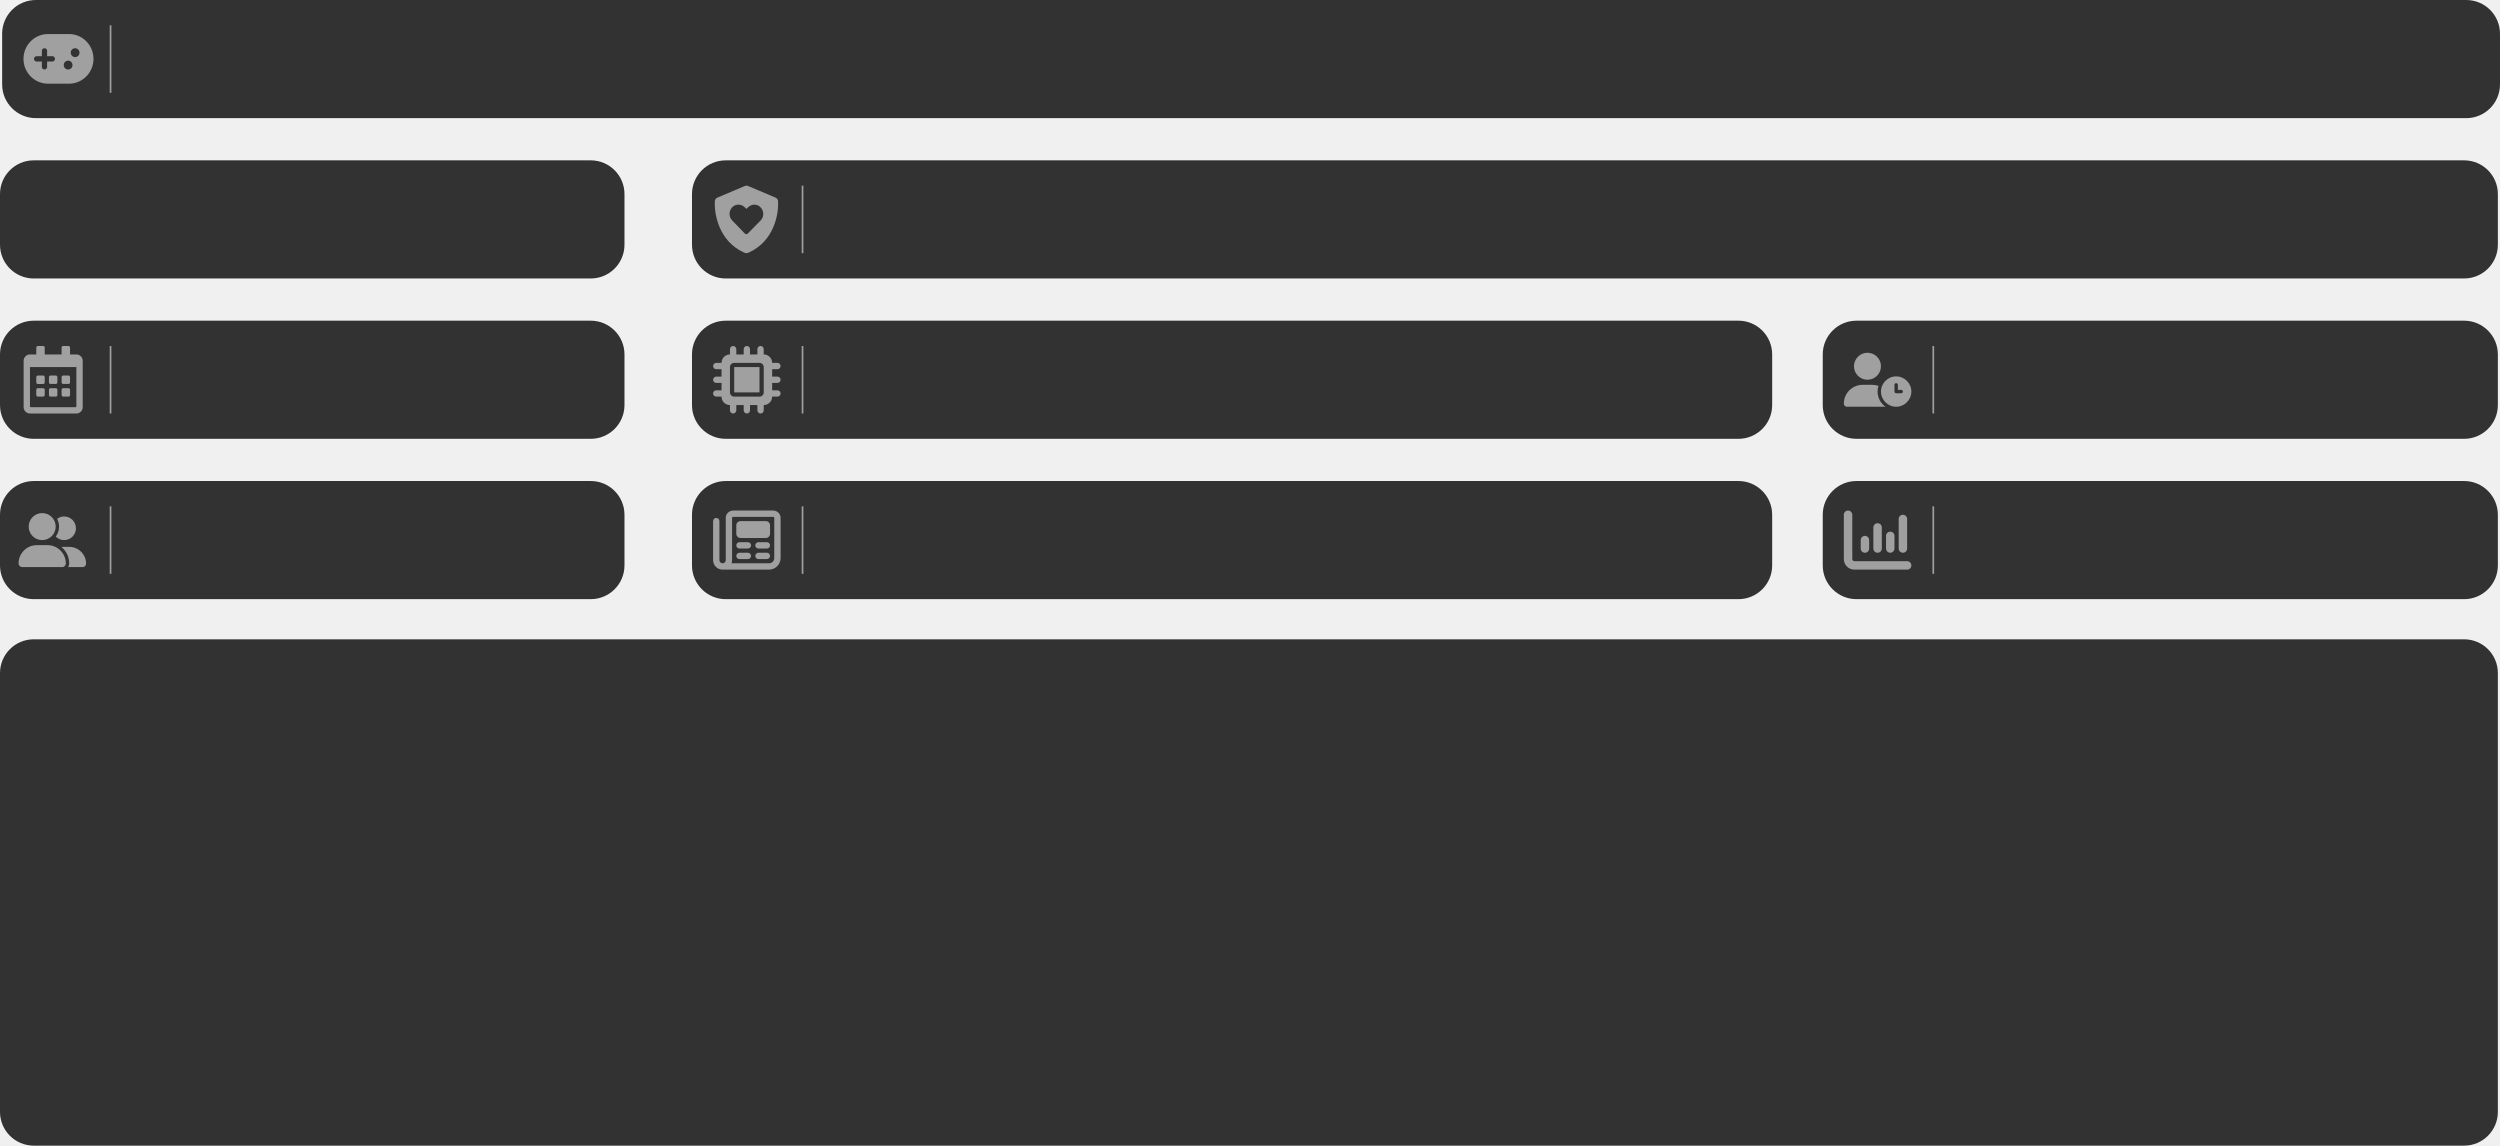
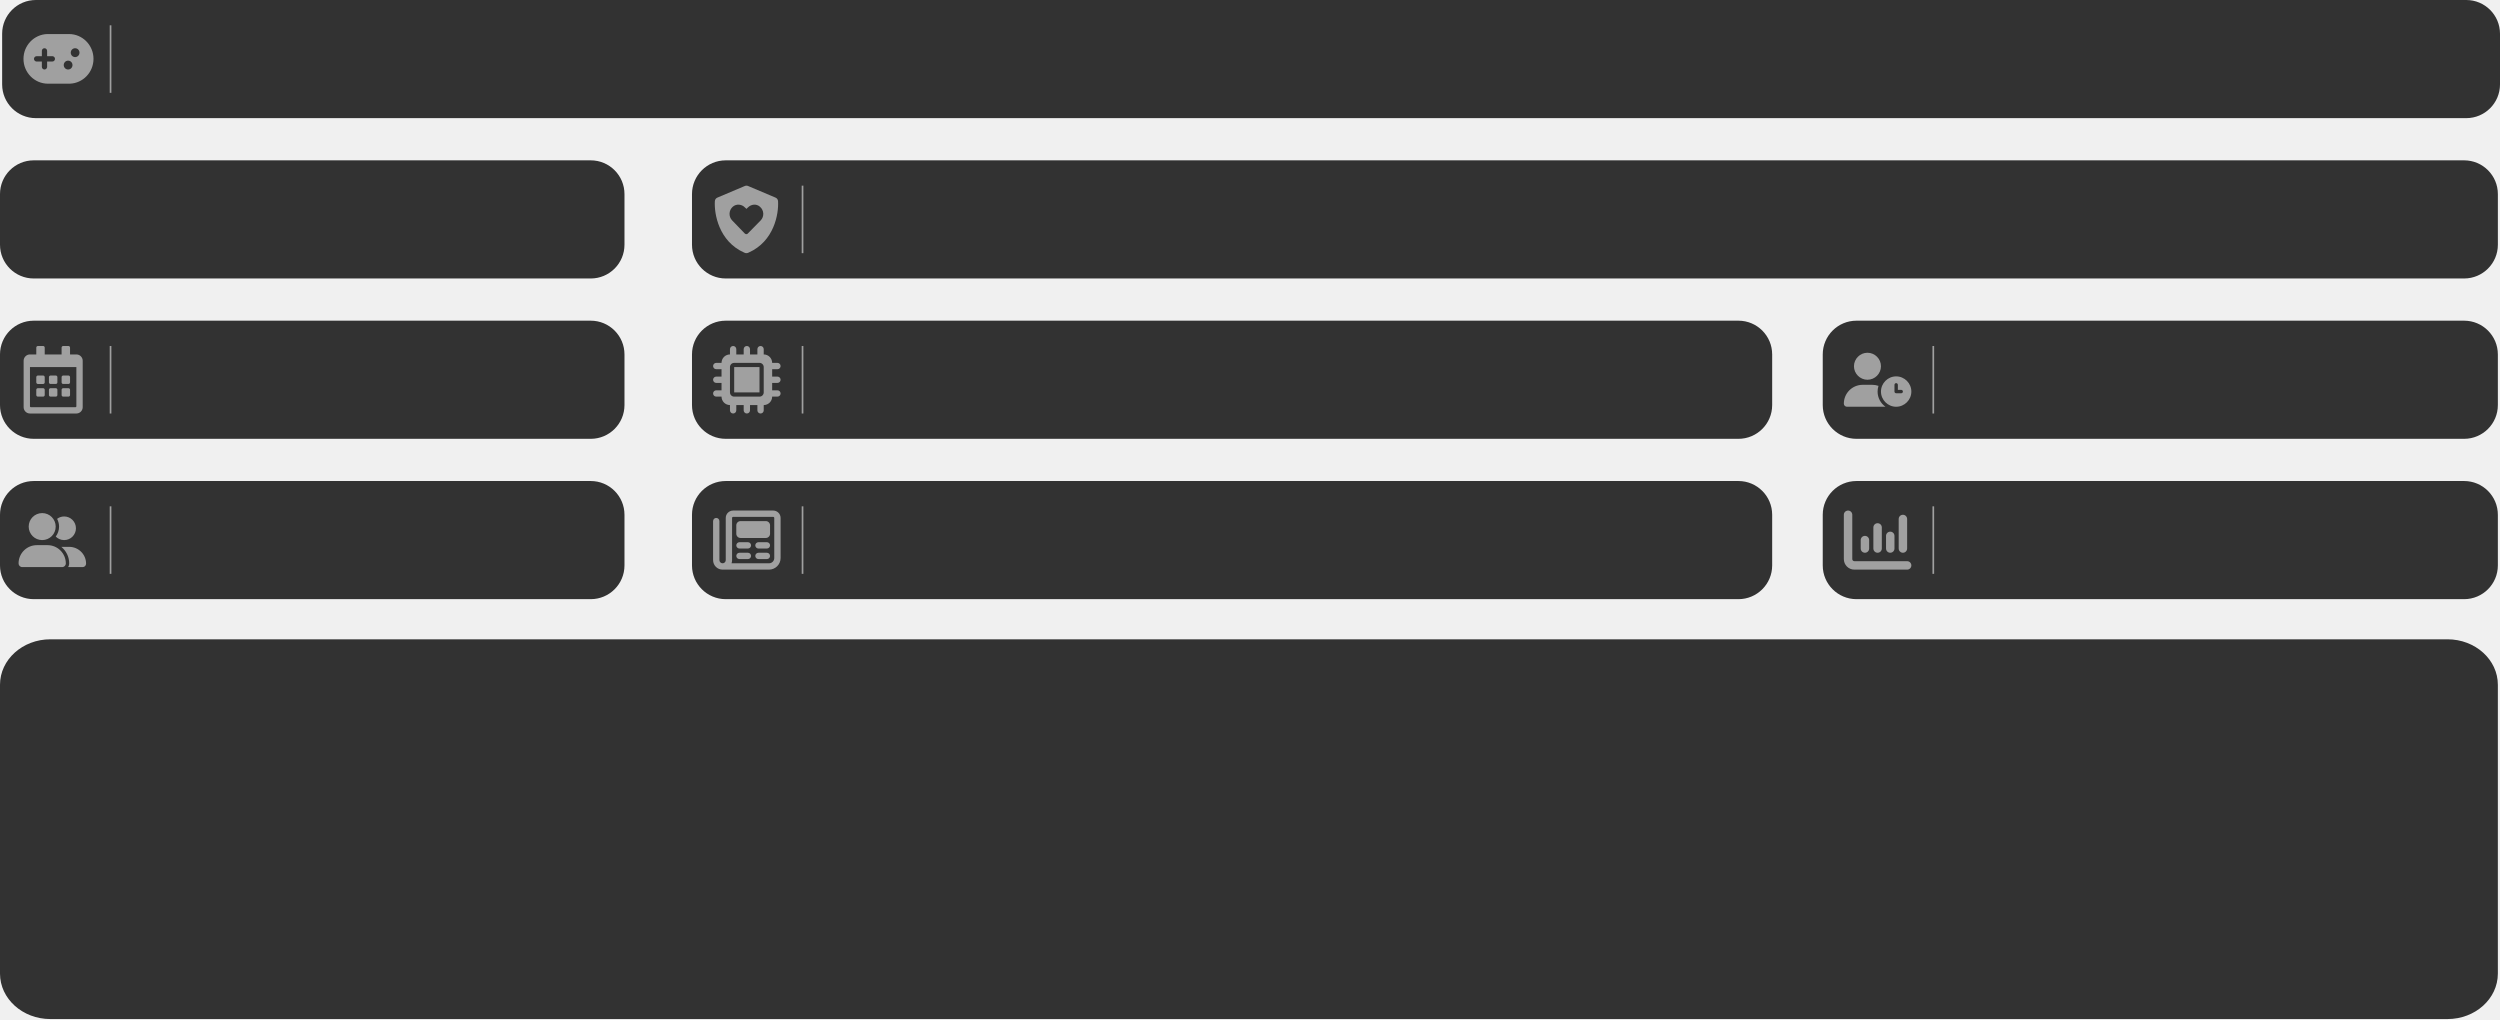
- <svg xmlns="http://www.w3.org/2000/svg" width="1481.233" height="678.784" viewBox="0 0 1481.233 678.784" version="1.1" style="clip-rule:evenodd;fill-rule:evenodd;stroke-linejoin:round;stroke-miterlimit:2" id="svg20" xml:space="preserve">
+ <svg xmlns="http://www.w3.org/2000/svg" width="1481.233" height="603.784" viewBox="0 0 1481.233 603.784" version="1.1" style="clip-rule:evenodd;fill-rule:evenodd;stroke-linejoin:round;stroke-miterlimit:2" id="svg20" xml:space="preserve">
  <defs id="defs20" />
  <path style="clip-rule:evenodd;fill:#111111;fill-opacity:0.85;fill-rule:evenodd;stroke-width:0;stroke-linejoin:round;stroke-miterlimit:2" id="rect3" width="1479.963" height="70" x="1.27" y="0" d="m 21.27,0 h 1439.963 a 20,20 45 0 1 20,20 v 30 a 20,20 135 0 1 -20,20 H 21.27 A 20,20 45 0 1 1.27,50 V 20 a 20,20 135 0 1 20,-20 z" />
  <path style="clip-rule:evenodd;fill:#111111;fill-opacity:0.85;fill-rule:evenodd;stroke-width:0;stroke-linejoin:round;stroke-miterlimit:2" id="rect3-3" width="370" height="70" x="-12.687" y="-136.413" d="M 7.313,-136.413 H 337.313 a 20,20 45 0 1 20,20 v 30 a 20,20 135 0 1 -20,20 H 7.313 a 20,20 45 0 1 -20,-20 V -116.413 a 20,20 135 0 1 20,-20 z" transform="translate(12.6869,231.4131)" />
  <path style="clip-rule:evenodd;fill:#111111;fill-opacity:0.85;fill-rule:evenodd;stroke-width:0;stroke-linejoin:round;stroke-miterlimit:2" id="rect3-3-0" width="370" height="70" x="-12.687" y="-136.413" d="M 7.313,-136.413 H 337.313 a 20,20 45 0 1 20,20 v 30 a 20,20 135 0 1 -20,20 H 7.313 a 20,20 45 0 1 -20,-20 V -116.413 a 20,20 135 0 1 20,-20 z" transform="translate(12.6869,421.4131)" />
  <path style="clip-rule:evenodd;fill:#111111;fill-opacity:0.85;fill-rule:evenodd;stroke-width:0;stroke-linejoin:round;stroke-miterlimit:2" id="rect3-3-1" width="370" height="70" x="-12.687" y="-136.413" d="M 7.313,-136.413 H 337.313 a 20,20 45 0 1 20,20 v 30 a 20,20 135 0 1 -20,20 H 7.313 a 20,20 45 0 1 -20,-20 V -116.413 a 20,20 135 0 1 20,-20 z" transform="translate(12.6869,326.4131)" />
  <path style="clip-rule:evenodd;fill:#111111;fill-opacity:0.85;fill-rule:evenodd;stroke-width:0;stroke-linejoin:round;stroke-miterlimit:2" id="rect3-3-7" width="1069.97" height="70" x="410" y="95" d="m 430,95 h 1029.97 a 20,20 45 0 1 20,20 v 30 a 20,20 135 0 1 -20,20 H 430 a 20,20 45 0 1 -20,-20 v -30 a 20,20 135 0 1 20,-20 z" />
  <path style="clip-rule:evenodd;fill:#111111;fill-opacity:0.85;fill-rule:evenodd;stroke-width:0;stroke-linejoin:round;stroke-miterlimit:2" id="rect3-3-7-7" width="640" height="70" x="410" y="285" d="m 430,285 h 600 a 20,20 45 0 1 20,20 v 30 a 20,20 135 0 1 -20,20 H 430 a 20,20 45 0 1 -20,-20 v -30 a 20,20 135 0 1 20,-20 z" />
  <path style="clip-rule:evenodd;fill:#111111;fill-opacity:0.85;fill-rule:evenodd;stroke-width:0;stroke-linejoin:round;stroke-miterlimit:2" id="rect3-3-7-7-1" width="640" height="70" x="410" y="285" d="m 430,285 h 600 a 20,20 45 0 1 20,20 v 30 a 20,20 135 0 1 -20,20 H 430 a 20,20 45 0 1 -20,-20 v -30 a 20,20 135 0 1 20,-20 z" transform="translate(0,-95)" />
  <path style="clip-rule:evenodd;fill:#111111;fill-opacity:0.85;fill-rule:evenodd;stroke-width:0;stroke-linejoin:round;stroke-miterlimit:2" id="rect3-3-7-7-1-8" width="400" height="70" x="1079.962" y="190" d="m 1099.962,190 h 360 a 20,20 45 0 1 20,20 v 30 a 20,20 135 0 1 -20,20 h -360 a 20,20 45 0 1 -20,-20 v -30 a 20,20 135 0 1 20,-20 z" />
  <path style="clip-rule:evenodd;fill:#111111;fill-opacity:0.85;fill-rule:evenodd;stroke-width:0;stroke-linejoin:round;stroke-miterlimit:2" id="rect3-3-7-7-1-8-8" width="400" height="70" x="1079.962" y="190" d="m 1099.962,190 h 360 a 20,20 45 0 1 20,20 v 30 a 20,20 135 0 1 -20,20 h -360 a 20,20 45 0 1 -20,-20 v -30 a 20,20 135 0 1 20,-20 z" transform="translate(0,95)" />
-   <path style="clip-rule:evenodd;fill:#111111;fill-opacity:0.85;fill-rule:evenodd;stroke-width:0;stroke-linejoin:round;stroke-miterlimit:2" id="rect3-3-7-7-1-8-8-9" width="1479.963" height="300" x="0" y="378.784" d="m 20,378.784 h 1439.963 a 20,20 45 0 1 20,20 v 260 a 20,20 135 0 1 -20,20 L 20,678.784 a 20,20 45 0 1 -20,-20 v -260 a 20,20 135 0 1 20,-20 z" />
  <rect x="65" y="205" width="1" height="40" style="fill:#a0a0a0" id="rect8" />
  <rect x="65" y="15" width="1" height="40" style="clip-rule:evenodd;fill:#a0a0a0;fill-rule:evenodd;stroke-linejoin:round;stroke-miterlimit:2" id="rect8-4" />
  <rect x="65" y="300" width="1" height="40" style="fill:#a0a0a0" id="rect9" />
  <rect x="475" y="110" width="1" height="40" style="fill:#a0a0a0" id="rect10" />
  <rect x="475" y="205" width="1" height="40" style="fill:#a0a0a0" id="rect11" />
  <rect x="475" y="300" width="1" height="40" style="fill:#a0a0a0" id="rect12" />
  <rect x="1144.962" y="205" width="1" height="40" style="fill:#a0a0a0" id="rect13" />
  <rect x="1144.962" y="300" width="1" height="40" style="fill:#a0a0a0" id="rect14" />
  <path d="m 25.564,227.5 h -3.128 c -0.516,-0.002 -0.934,-0.42 -0.936,-0.936 v -3.128 c 0.002,-0.516 0.42,-0.934 0.936,-0.936 h 3.124 c 0.516,0.002 0.934,0.42 0.936,0.936 v 3.124 c 0,0.516 -0.416,0.936 -0.932,0.94 z M 34,226.564 v -3.128 c -0.002,-0.516 -0.42,-0.934 -0.936,-0.936 h -3.128 c -0.516,0.002 -0.934,0.42 -0.936,0.936 v 3.124 c 0.002,0.516 0.42,0.934 0.936,0.936 h 3.124 c 0.516,0 0.936,-0.416 0.94,-0.932 z m 7.5,0 v -3.128 c -0.002,-0.516 -0.42,-0.934 -0.936,-0.936 h -3.128 c -0.516,0.002 -0.934,0.42 -0.936,0.936 v 3.124 c 0.002,0.516 0.42,0.934 0.936,0.936 h 3.124 c 0.516,0 0.936,-0.416 0.94,-0.932 z m -7.5,7.5 v -3.128 C 33.998,230.42 33.58,230.002 33.064,230 h -3.128 c -0.516,0.002 -0.934,0.42 -0.936,0.936 v 3.124 c 0.002,0.516 0.42,0.934 0.936,0.936 h 3.124 c 0.516,0 0.936,-0.416 0.94,-0.932 z m -7.5,0 v -3.128 C 26.498,230.42 26.08,230.002 25.564,230 h -3.128 c -0.516,0.002 -0.934,0.42 -0.936,0.936 v 3.124 c 0.002,0.516 0.42,0.934 0.936,0.936 h 3.124 c 0.516,0 0.936,-0.416 0.94,-0.932 z m 15,0 v -3.128 C 41.498,230.42 41.08,230.002 40.564,230 h -3.128 c -0.516,0.002 -0.934,0.42 -0.936,0.936 v 3.124 c 0.002,0.516 0.42,0.934 0.936,0.936 h 3.124 c 0.516,0 0.936,-0.416 0.94,-0.932 z M 49,213.752 v 27.5 c -0.002,2.07 -1.678,3.746 -3.748,3.748 h -27.5 c -2.07,0 -3.75,-1.678 -3.752,-3.748 v -27.5 c 0,-0.996 0.396,-1.95 1.098,-2.654 0.704,-0.702 1.658,-1.098 2.654,-1.098 h 3.752 v -4.064 c 0.002,-0.514 0.418,-0.932 0.932,-0.936 h 3.124 c 0.516,0.002 0.934,0.42 0.936,0.936 V 210 h 10 v -4.064 C 36.498,205.418 36.918,205 37.436,205 h 3.124 c 0.516,0.002 0.934,0.42 0.936,0.936 V 210 h 3.752 c 0.996,0 1.95,0.396 2.654,1.098 0.702,0.704 1.098,1.658 1.098,2.654 z M 45.252,240.78 V 217.5 h -27.5 v 23.28 c 0.002,0.258 0.21,0.466 0.468,0.468 H 44.8 c 0.252,-0.01 0.45,-0.216 0.452,-0.468 z" style="fill:#a0a0a0;fill-rule:nonzero" id="path14" />
  <path d="m 25,320 c 4.42,0 8,-3.58 8,-8 0,-4.42 -3.58,-8 -8,-8 -4.42,0 -8,3.58 -8,8 0,4.42 3.58,8 8,8 z m 3.168,3 H 21.832 C 15.848,323 11,327.852 11,333.832 c 0,1.2 0.972,2.168 2.168,2.168 H 36.832 C 38.032,336 39,335.032 39,333.832 39,327.852 34.152,323 28.168,323 Z m 12.776,1 h -4.616 c 2.872,2.356 4.672,5.88 4.672,9.832 0,0.8 -0.236,1.536 -0.624,2.168 H 49 c 1.108,0 2,-0.9 2,-2.056 C 51,328.472 46.528,324 40.944,324 Z M 38,320 c 3.872,0 7,-3.128 7,-7 0,-3.868 -3.128,-7 -7,-7 -1.568,0 -3.004,0.536 -4.168,1.408 0.72,1.384 1.168,2.932 1.168,4.592 0,2.22 -0.748,4.26 -1.972,5.92 1.264,1.28 3.024,2.08 4.972,2.08 z" style="fill:#a0a0a0;fill-rule:nonzero" id="path15" />
  <path d="m 442.271,110 c 0.438,-0.004 0.86,0.108 1.234,0.318 l 15.97,6.756 c 0.874,0.37 1.46,1.138 1.514,2.152 0.446,7.462 -2.28,23.734 -17.452,30.438 -0.382,0.218 -0.89,0.344 -1.266,0.336 -0.452,0.008 -0.89,-0.118 -1.344,-0.336 -15.1,-6.704 -17.822,-22.976 -17.384,-30.438 0.056,-1.014 0.646,-1.782 1.522,-2.152 l 15.964,-6.756 c 0.376,-0.21 0.806,-0.322 1.242,-0.318 z m 0.766,28.39 7.664,-7.796 c 2.188,-2.258 2.054,-6.016 -0.476,-8.132 -2.056,-1.852 -5.204,-1.508 -7.188,0.546 l -0.758,0.75 -0.82,-0.75 c -1.914,-2.054 -5.132,-2.398 -7.258,-0.546 -2.46,2.116 -2.594,5.874 -0.406,8.132 l 7.532,7.796 c 0.546,0.478 1.296,0.478 1.71,0 z" style="fill:#a0a0a0;fill-rule:nonzero" id="path16" />
  <path d="m 436.25,206.876 c 0,-1.04 -0.836,-1.876 -1.874,-1.876 -1.04,0 -1.876,0.836 -1.876,1.876 V 210 c -2.758,0 -5,2.242 -5,5 h -3.124 c -1.04,0 -1.876,0.836 -1.876,1.876 0,1.038 0.836,1.874 1.876,1.874 h 3.124 v 4.376 h -3.124 c -1.04,0 -1.876,0.834 -1.876,1.874 0,1.04 0.836,1.876 1.876,1.876 h 3.124 v 4.374 h -3.124 c -1.04,0 -1.876,0.836 -1.876,1.876 0,1.038 0.836,1.874 1.876,1.874 h 3.124 c 0,2.758 2.242,5 5,5 v 3.126 c 0,1.038 0.836,1.874 1.876,1.874 1.038,0 1.874,-0.836 1.874,-1.874 V 240 h 4.376 v 3.126 c 0,1.038 0.834,1.874 1.874,1.874 1.04,0 1.876,-0.836 1.876,-1.874 V 240 h 4.374 v 3.126 c 0,1.038 0.836,1.874 1.876,1.874 1.038,0 1.874,-0.836 1.874,-1.874 V 240 c 2.758,0 5,-2.242 5,-5 h 3.126 c 1.038,0 1.874,-0.836 1.874,-1.874 0,-1.04 -0.836,-1.876 -1.874,-1.876 H 457.5 v -4.374 h 3.126 c 1.038,0 1.874,-0.836 1.874,-1.876 0,-1.04 -0.836,-1.874 -1.874,-1.874 H 457.5 v -4.376 h 3.126 c 1.038,0 1.874,-0.836 1.874,-1.874 0,-1.04 -0.836,-1.876 -1.874,-1.876 H 457.5 c 0,-2.758 -2.242,-5 -5,-5 v -3.124 c 0,-1.04 -0.836,-1.876 -1.874,-1.876 -1.04,0 -1.876,0.836 -1.876,1.876 V 210 h -4.374 v -3.124 c 0,-1.04 -0.836,-1.876 -1.876,-1.876 -1.04,0 -1.874,0.836 -1.874,1.876 V 210 H 436.25 Z M 435,215 h 15 c 1.382,0 2.5,1.118 2.5,2.5 v 15 c 0,1.382 -1.118,2.5 -2.5,2.5 h -15 c -1.382,0 -2.5,-1.118 -2.5,-2.5 v -15 c 0,-1.382 1.118,-2.5 2.5,-2.5 z m 15,2.5 h -15 v 15 h 15 z" style="fill:#a0a0a0;fill-rule:nonzero" id="path17" />
  <path d="m 458.126,302.5 h -23.75 c -2.416,0 -4.376,1.964 -4.376,4.376 v 25 c 0,1.032 -0.842,1.874 -1.874,1.874 -1.034,0 -1.876,-0.844 -1.876,-1.874 V 308.75 c 0,-1.036 -0.84,-1.874 -1.874,-1.874 -1.036,0 -1.876,0.838 -1.876,1.874 v 23.126 c 0,3.1 2.524,5.624 5.626,5.624 h 27.5 c 3.79,0 6.874,-3.084 6.874,-6.874 v -23.75 c 0,-2.412 -1.96,-4.376 -4.374,-4.376 z m 0.624,28.126 c 0,1.722 -1.402,3.124 -3.124,3.124 H 433.43 c 0.202,-0.586 0.32,-1.218 0.32,-1.874 v -25 c 0,-0.346 0.28,-0.626 0.626,-0.626 h 23.75 c 0.344,0 0.624,0.28 0.624,0.626 z m -15.624,-9.376 h -5 c -1.032,0 -1.876,0.844 -1.876,1.876 0,1.03 0.844,1.874 1.876,1.874 h 5 c 1.038,0 1.874,-0.836 1.874,-1.874 0,-1.04 -0.836,-1.876 -1.874,-1.876 z m 11.25,0 h -5 c -1.032,0 -1.876,0.844 -1.876,1.876 0,1.03 0.844,1.874 1.876,1.874 h 5 c 1.034,0 1.874,-0.84 1.874,-1.874 0,-1.036 -0.836,-1.876 -1.874,-1.876 z m -11.25,6.25 h -5 c -1.036,0 -1.876,0.84 -1.876,1.876 0,1.034 0.84,1.874 1.876,1.874 h 5 c 1.034,0 1.874,-0.84 1.874,-1.874 0,-1.036 -0.836,-1.876 -1.874,-1.876 z m 11.25,0 h -5 c -1.032,0 -1.876,0.844 -1.876,1.876 0,1.03 0.84,1.874 1.876,1.874 h 5 c 1.034,0 1.874,-0.84 1.874,-1.874 0,-1.036 -0.836,-1.876 -1.874,-1.876 z m -0.626,-18.75 h -15 c -1.38,0 -2.5,1.12 -2.5,2.5 v 5 c 0,1.38 1.12,2.5 2.5,2.5 h 15 c 1.38,0 2.5,-1.12 2.5,-2.5 v -5 c 0,-1.382 -1.118,-2.5 -2.5,-2.5 z" style="fill:#a0a0a0;fill-rule:nonzero" id="path18" />
  <path d="m 1106.462,209 c 4.389,0 8,3.611 8,8 0,4.389 -3.611,8 -8,8 -4.389,0 -8,-3.611 -8,-8 0,-4.389 3.611,-8 8,-8 z m -2.856,19 h 5.712 c 1.288,0 2.525,0.219 3.675,0.619 -0.343,1.069 -0.531,2.2 -0.531,3.381 0,3.719 1.844,7.006 4.675,9 h -22.819 c -1.025,0 -1.856,-0.831 -1.856,-1.856 0,-6.156 4.988,-11.144 11.144,-11.144 z m 10.856,4 c 0,-4.937 4.063,-9 9,-9 4.937,0 9,4.063 9,9 0,4.937 -4.063,9 -9,9 -4.937,0 -9,-4.063 -9,-9 z m 9,-5 c -0.55,0 -1,0.45 -1,1 v 4 c 0,0.55 0.45,1 1,1 h 3 c 0.55,0 1,-0.45 1,-1 0,-0.55 -0.45,-1 -1,-1 h -2 v -3 c 0,-0.55 -0.45,-1 -1,-1 z" style="fill:#a0a0a0;fill-rule:nonzero" id="path19" />
  <path d="m 1094.962,302.5 c 1.383,0 2.5,1.117 2.5,2.5 v 26.25 c 0,0.688 0.563,1.25 1.25,1.25 h 31.25 c 1.383,0 2.5,1.117 2.5,2.5 0,1.383 -1.117,2.5 -2.5,2.5 h -31.25 c -3.453,0 -6.25,-2.797 -6.25,-6.25 V 305 c 0,-1.383 1.117,-2.5 2.5,-2.5 z m 10,15 c 1.383,0 2.5,1.117 2.5,2.5 v 5 c 0,1.383 -1.117,2.5 -2.5,2.5 -1.383,0 -2.5,-1.117 -2.5,-2.5 v -5 c 0,-1.383 1.117,-2.5 2.5,-2.5 z m 10,-5 V 325 c 0,1.383 -1.117,2.5 -2.5,2.5 -1.383,0 -2.5,-1.117 -2.5,-2.5 v -12.5 c 0,-1.383 1.117,-2.5 2.5,-2.5 1.383,0 2.5,1.117 2.5,2.5 z m 5,2.5 c 1.383,0 2.5,1.117 2.5,2.5 v 7.5 c 0,1.383 -1.117,2.5 -2.5,2.5 -1.383,0 -2.5,-1.117 -2.5,-2.5 v -7.5 c 0,-1.383 1.117,-2.5 2.5,-2.5 z m 10,-7.5 V 325 c 0,1.383 -1.117,2.5 -2.5,2.5 -1.383,0 -2.5,-1.117 -2.5,-2.5 v -17.5 c 0,-1.383 1.117,-2.5 2.5,-2.5 1.383,0 2.5,1.117 2.5,2.5 z" style="fill:#a0a0a0;fill-rule:nonzero" id="path20" />
  <path d="m 40.873,20.17 c 8.02,0 14.522,6.586 14.522,14.709 0,7.954 -6.234,14.434 -14.023,14.701 l -0.499,0.008 H 28.435 c -8.02,0 -14.522,-6.586 -14.522,-14.709 0,-7.954 6.234,-14.434 14.023,-14.701 l 0.499,-0.008 z m -0.514,15.76 c -1.432,0 -2.593,1.176 -2.593,2.627 0,1.451 1.161,2.627 2.593,2.627 1.432,0 2.593,-1.176 2.593,-2.627 0,-1.451 -1.161,-2.627 -2.593,-2.627 z M 26.356,28.575 c -0.788,0 -1.439,0.593 -1.542,1.362 l -0.014,0.214 v 3.148 l -3.112,0.001 c -0.859,0 -1.556,0.706 -1.556,1.576 0,0.798 0.585,1.457 1.345,1.562 l 0.211,0.014 3.112,-0.002 v 3.156 c 0,0.87 0.697,1.576 1.556,1.576 0.788,0 1.439,-0.593 1.542,-1.362 l 0.014,-0.214 V 36.45 l 3.112,0.002 c 0.859,0 1.556,-0.706 1.556,-1.576 0,-0.798 -0.585,-1.457 -1.345,-1.562 l -0.211,-0.014 -3.112,-0.001 v -3.148 c 0,-0.87 -0.697,-1.576 -1.556,-1.576 z m 18.153,0 c -1.432,0 -2.593,1.176 -2.593,2.627 0,1.451 1.161,2.627 2.593,2.627 1.432,0 2.593,-1.176 2.593,-2.627 0,-1.451 -1.161,-2.627 -2.593,-2.627 z" id="🎨-Color" style="fill:#a0a0a0;fill-opacity:1;fill-rule:nonzero;stroke:none;stroke-width:2.088" />
+   <path style="fill:#111111;fill-opacity:0.851;stroke:#ffffff;stroke-width:0" id="rect1" width="1487.754" height="250.595" x="-1.216" y="725.022" transform="matrix(0.994763,0,0,0.8978639,1.210109,-272.1868)" d="M 28.784,725.022 H 1456.538 a 30,30 45 0 1 30,30 V 945.616 a 30,30 135 0 1 -30,30 H 28.784 a 30,30 45 0 1 -30,-30 V 755.022 a 30,30 135 0 1 30,-30 z" />
</svg>
